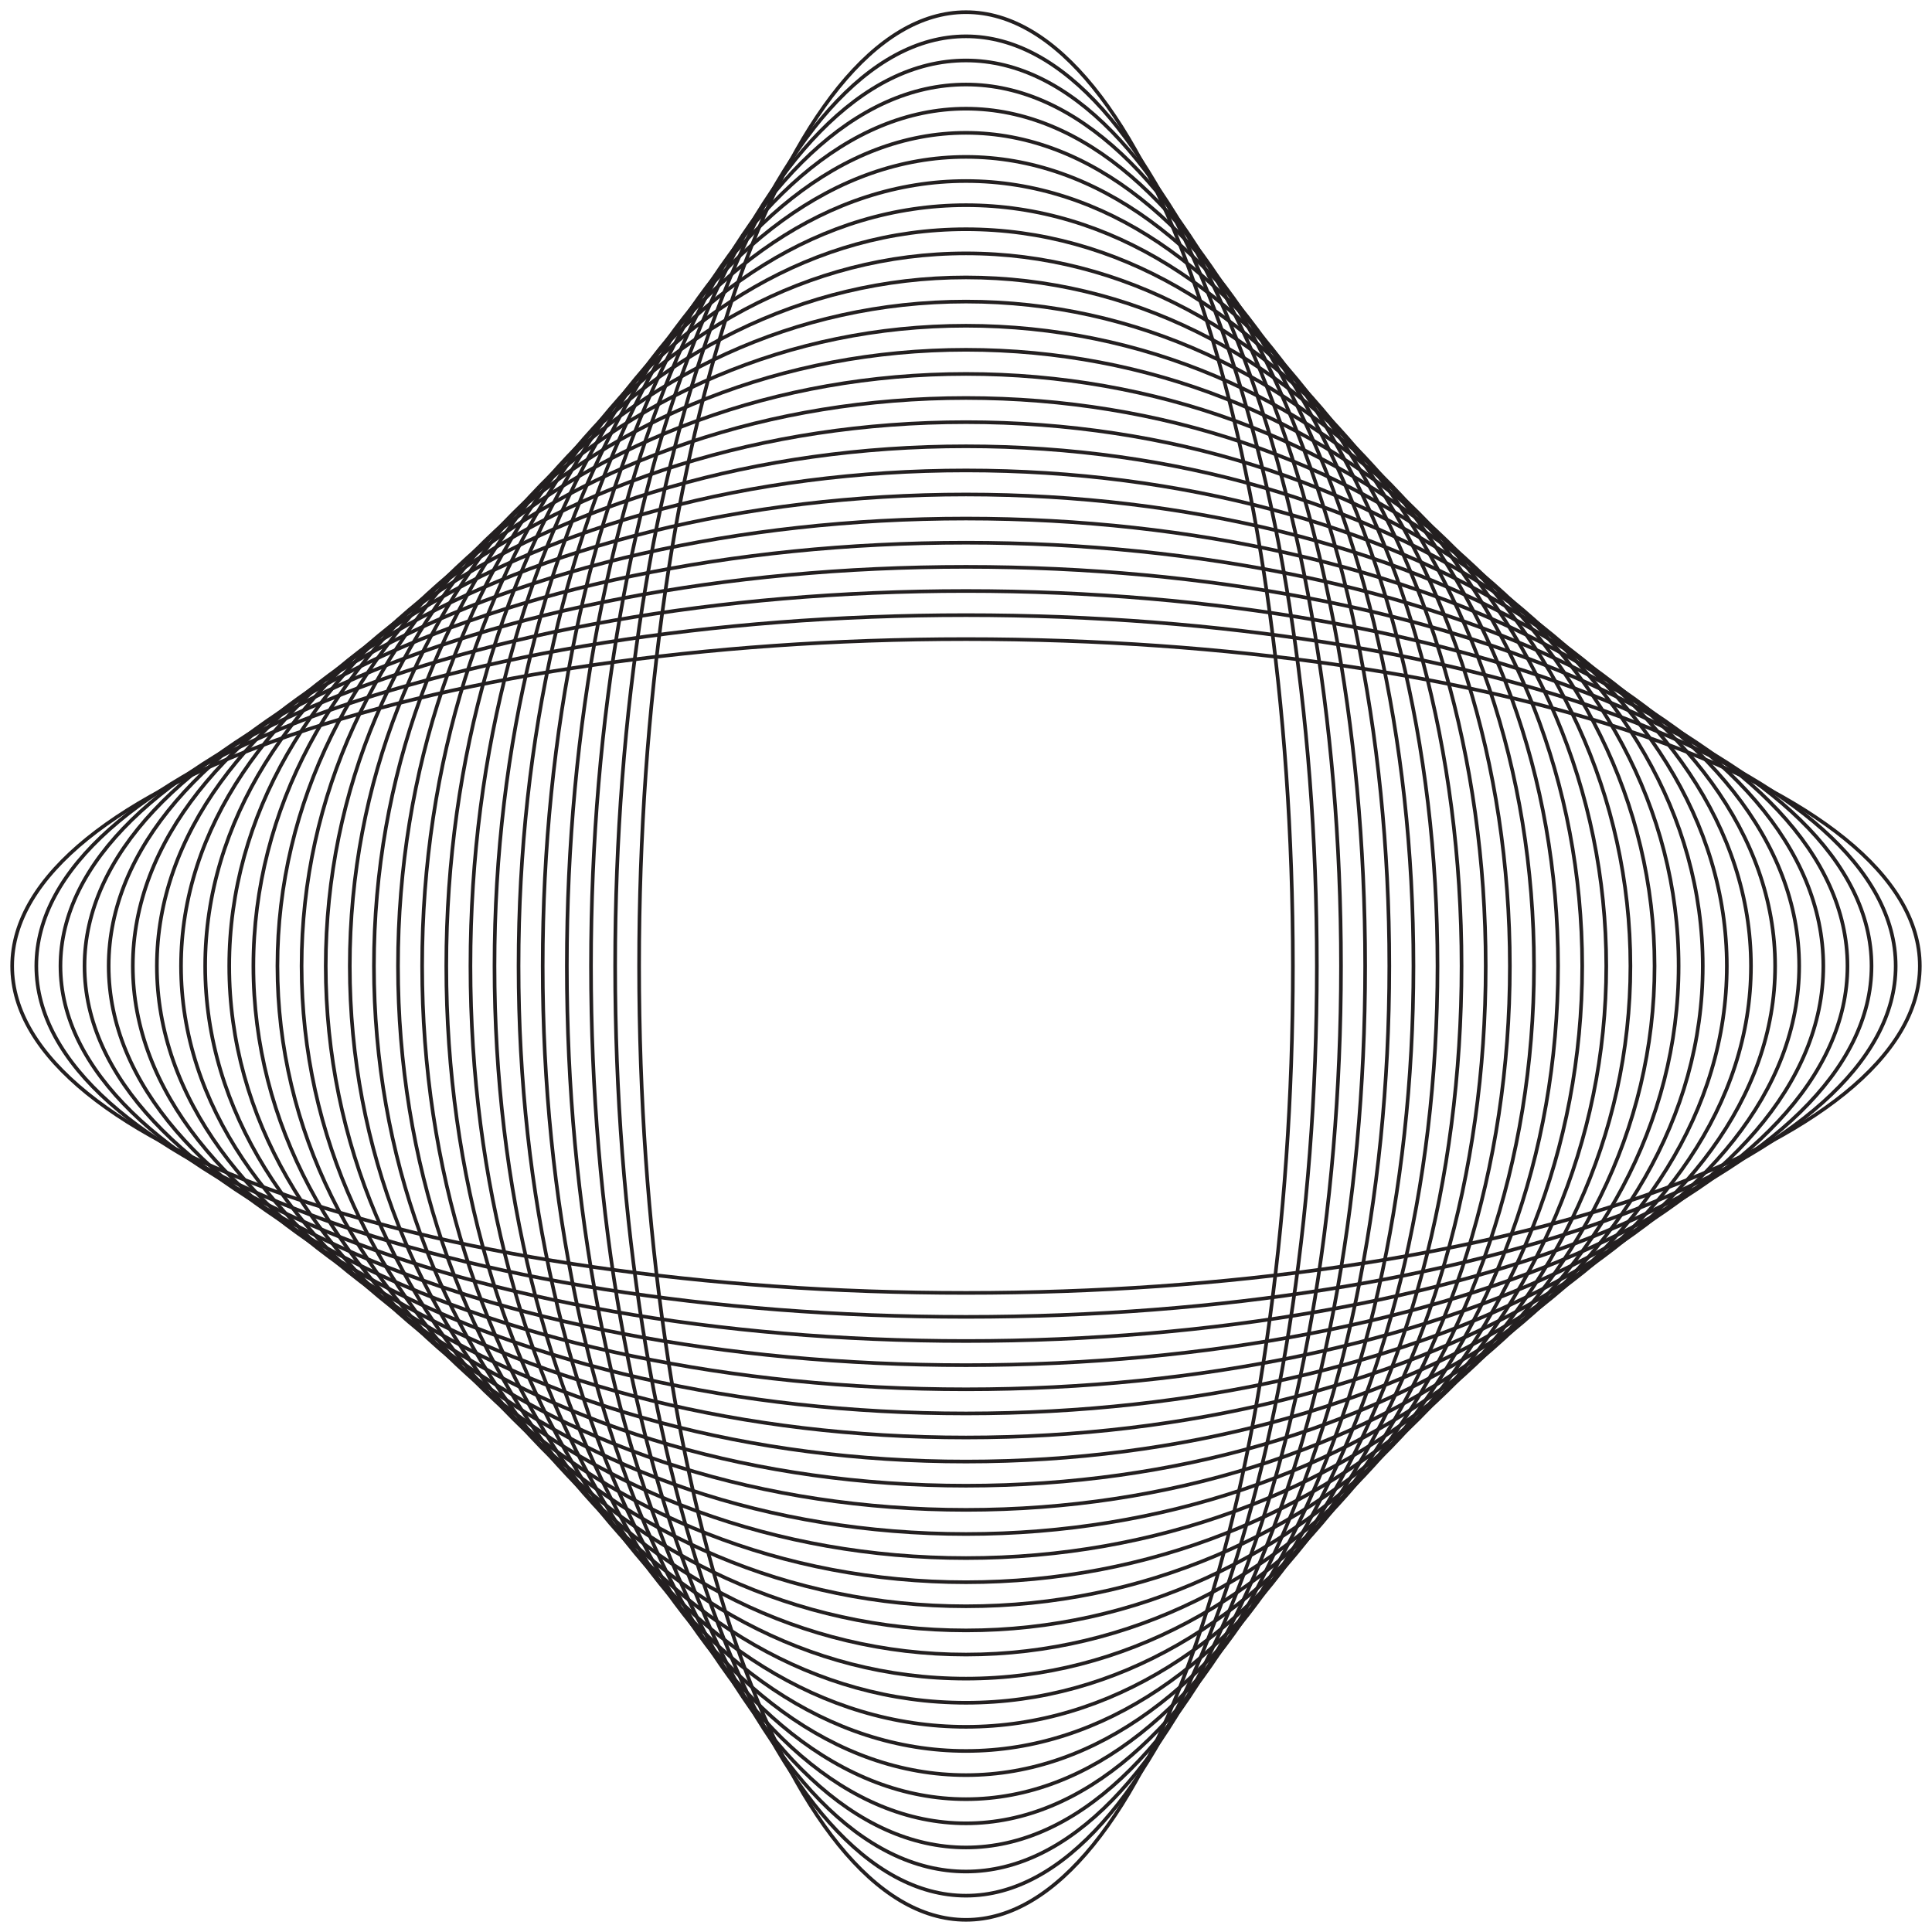
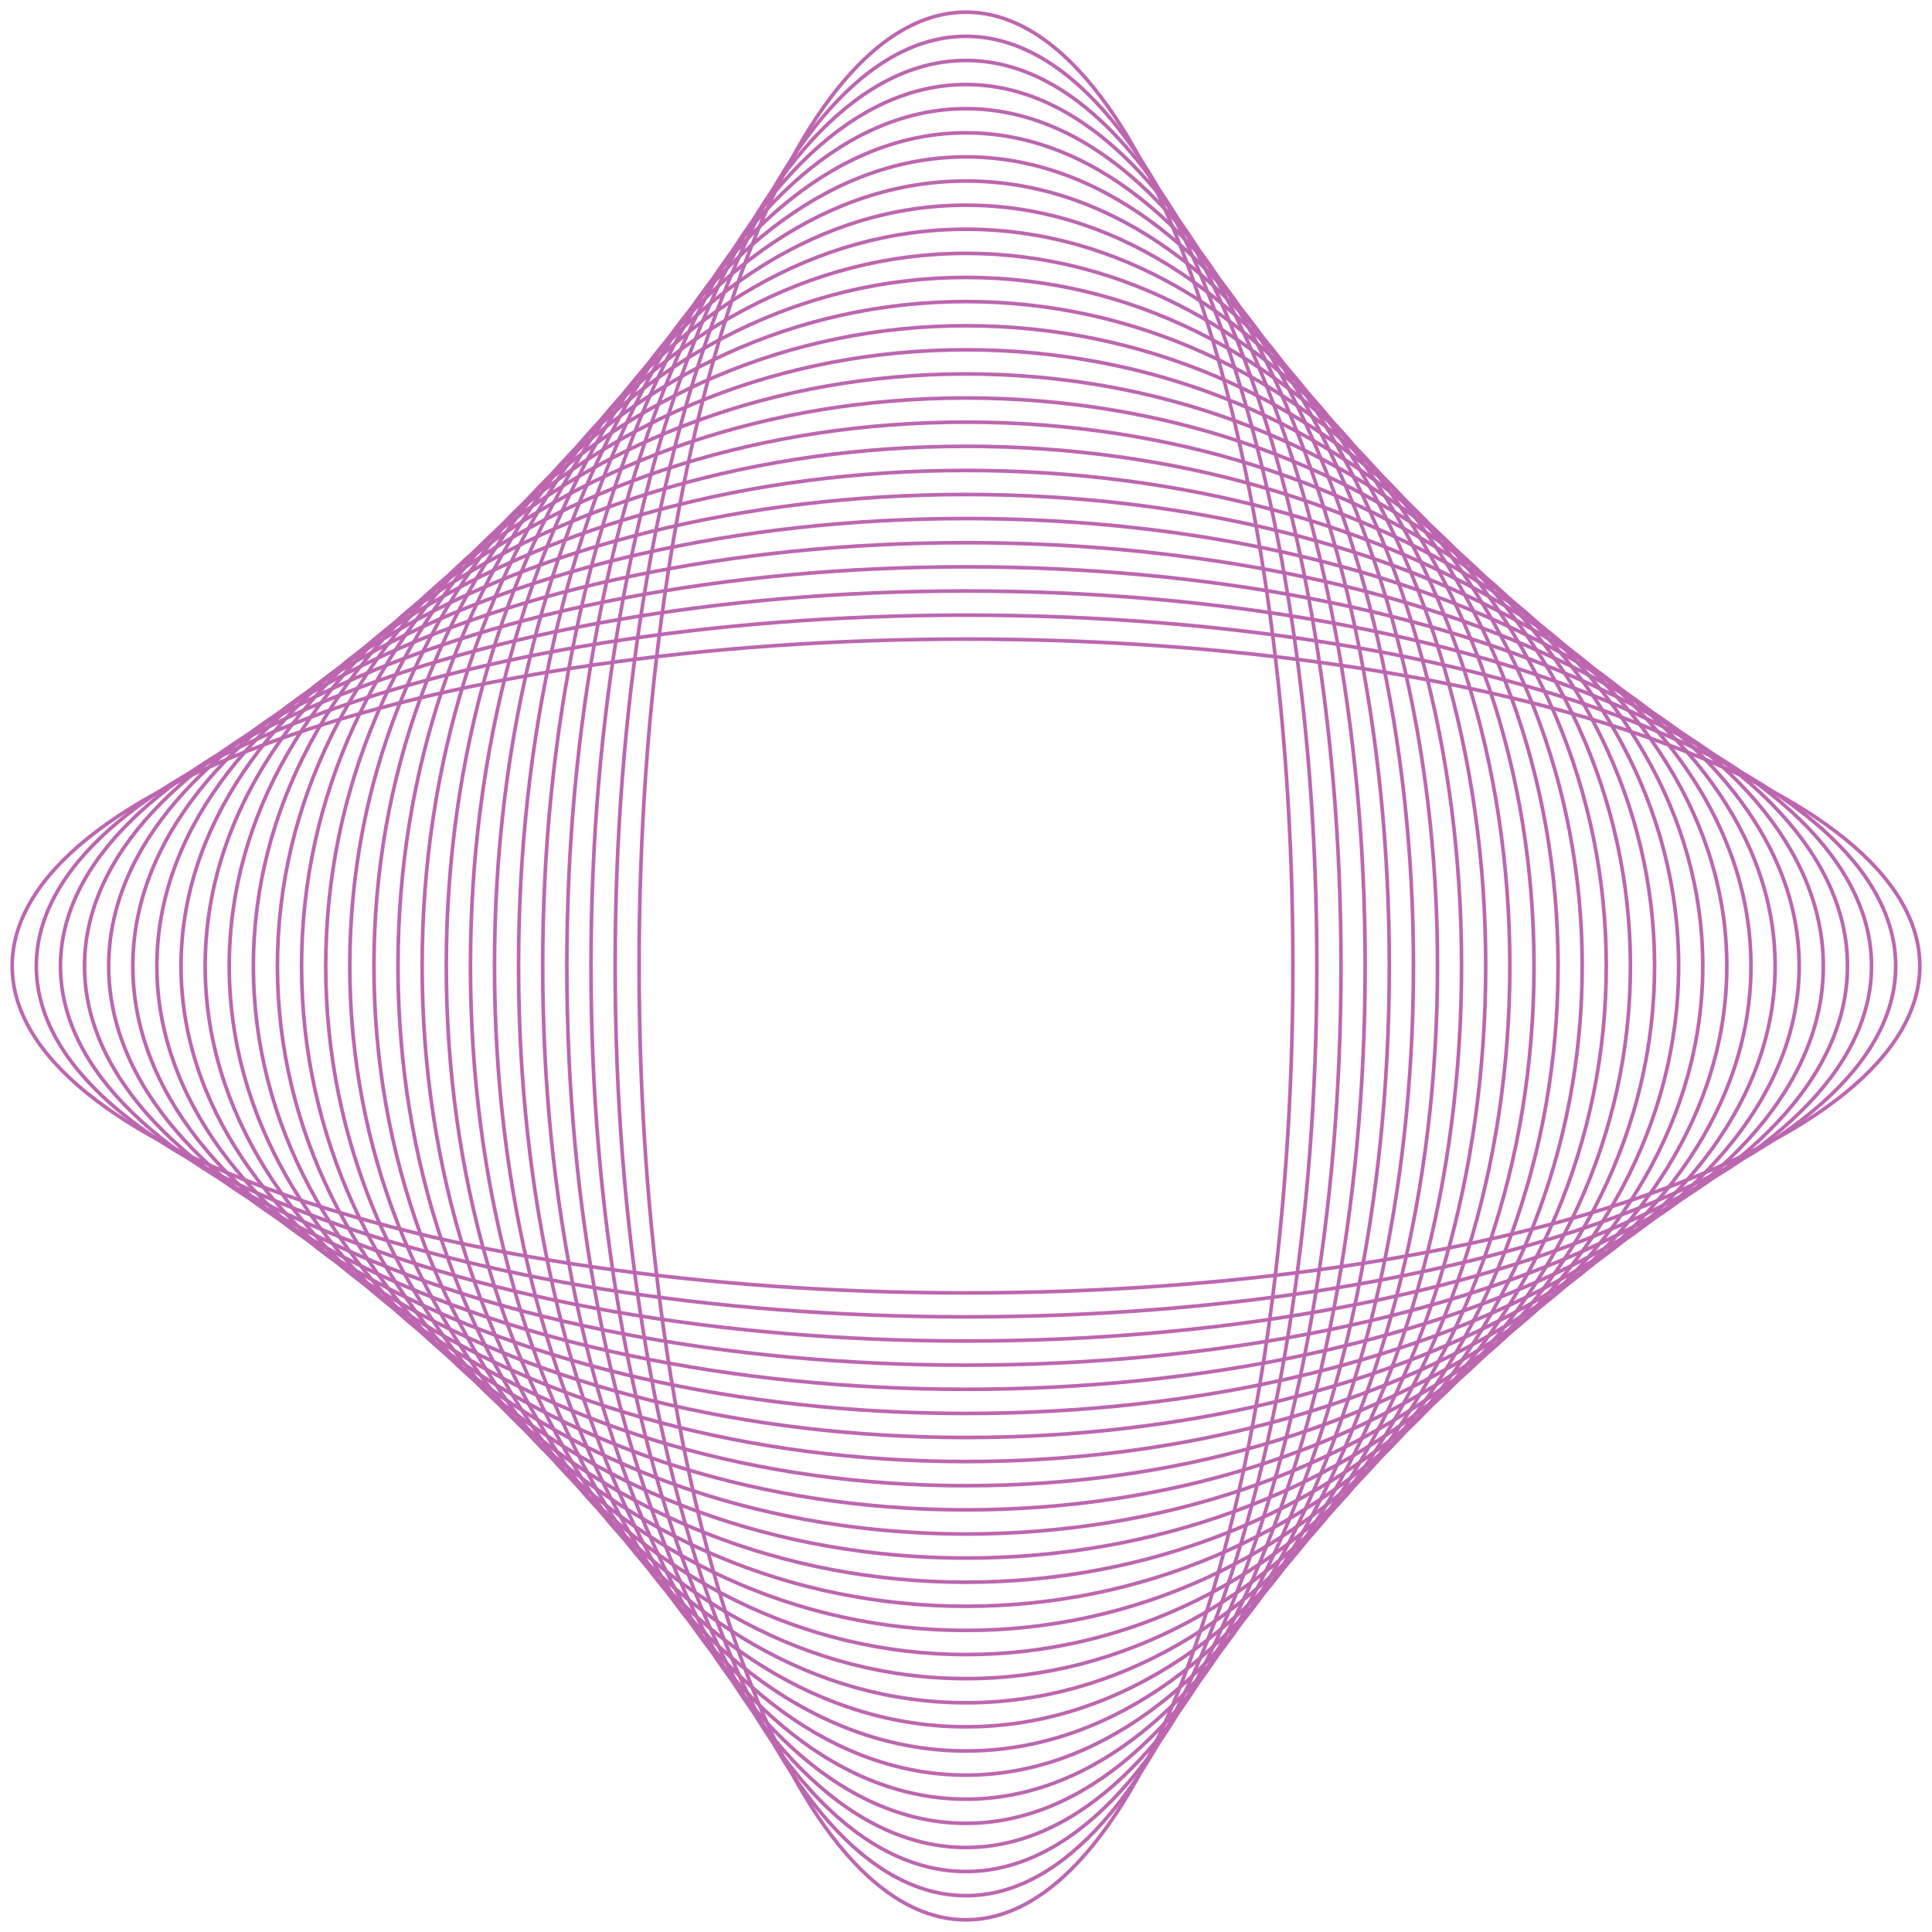
<svg xmlns="http://www.w3.org/2000/svg" version="1.1" id="Layer_1" x="0px" y="0px" viewBox="0 0 2000 2000" style="enable-background:new 0 0 2000 2000;" xml:space="preserve">
  <style type="text/css">
- 	.st0{fill:none;stroke:#231F20;stroke-width:3.761;stroke-miterlimit:10;}
+ 	.st0{fill:none;stroke:#BD66B0;stroke-width:3.761;stroke-miterlimit:10;}
</style>
  <g>
    <g>
      <ellipse class="st0" cx="1000" cy="1000" rx="338.4" ry="987.4" />
      <ellipse class="st0" cx="1000" cy="1000" rx="363.2" ry="962.4" />
      <ellipse class="st0" cx="1000" cy="1000" rx="388.2" ry="937.4" />
      <ellipse class="st0" cx="1000" cy="1000" rx="413.2" ry="912.5" />
      <ellipse class="st0" cx="1000" cy="1000" rx="438.2" ry="887.5" />
      <ellipse class="st0" cx="1000" cy="1000" rx="463.2" ry="862.5" />
      <ellipse class="st0" cx="1000" cy="1000" rx="488.1" ry="837.6" />
      <ellipse class="st0" cx="1000" cy="1000" rx="513" ry="812.6" />
      <ellipse class="st0" cx="1000" cy="1000" rx="538" ry="787.6" />
      <ellipse class="st0" cx="1000" cy="1000" rx="563" ry="762.7" />
      <ellipse class="st0" cx="1000" cy="1000" rx="588" ry="737.7" />
      <ellipse class="st0" cx="1000" cy="1000" rx="612.9" ry="712.8" />
      <ellipse class="st0" cx="1000" cy="1000" rx="637.9" ry="687.8" />
      <circle class="st0" cx="1000" cy="1000" r="662.8" />
      <ellipse class="st0" cx="1000" cy="1000" rx="687.8" ry="637.9" />
      <ellipse class="st0" cx="1000" cy="1000" rx="712.8" ry="612.9" />
      <ellipse class="st0" cx="1000" cy="1000" rx="737.7" ry="588" />
      <ellipse class="st0" cx="1000" cy="1000" rx="762.7" ry="563" />
      <ellipse class="st0" cx="1000" cy="1000" rx="787.6" ry="538" />
      <ellipse class="st0" cx="1000" cy="1000" rx="812.6" ry="513" />
      <ellipse class="st0" cx="1000" cy="1000" rx="837.6" ry="488.1" />
      <ellipse class="st0" cx="1000" cy="1000" rx="862.5" ry="463.2" />
      <ellipse class="st0" cx="1000" cy="1000" rx="887.5" ry="438.2" />
      <ellipse class="st0" cx="1000" cy="1000" rx="912.5" ry="413.2" />
      <ellipse class="st0" cx="1000" cy="1000" rx="937.4" ry="388.2" />
      <ellipse class="st0" cx="1000" cy="1000" rx="962.4" ry="363.2" />
      <ellipse class="st0" cx="1000" cy="1000" rx="987.4" ry="338.4" />
    </g>
  </g>
</svg>
